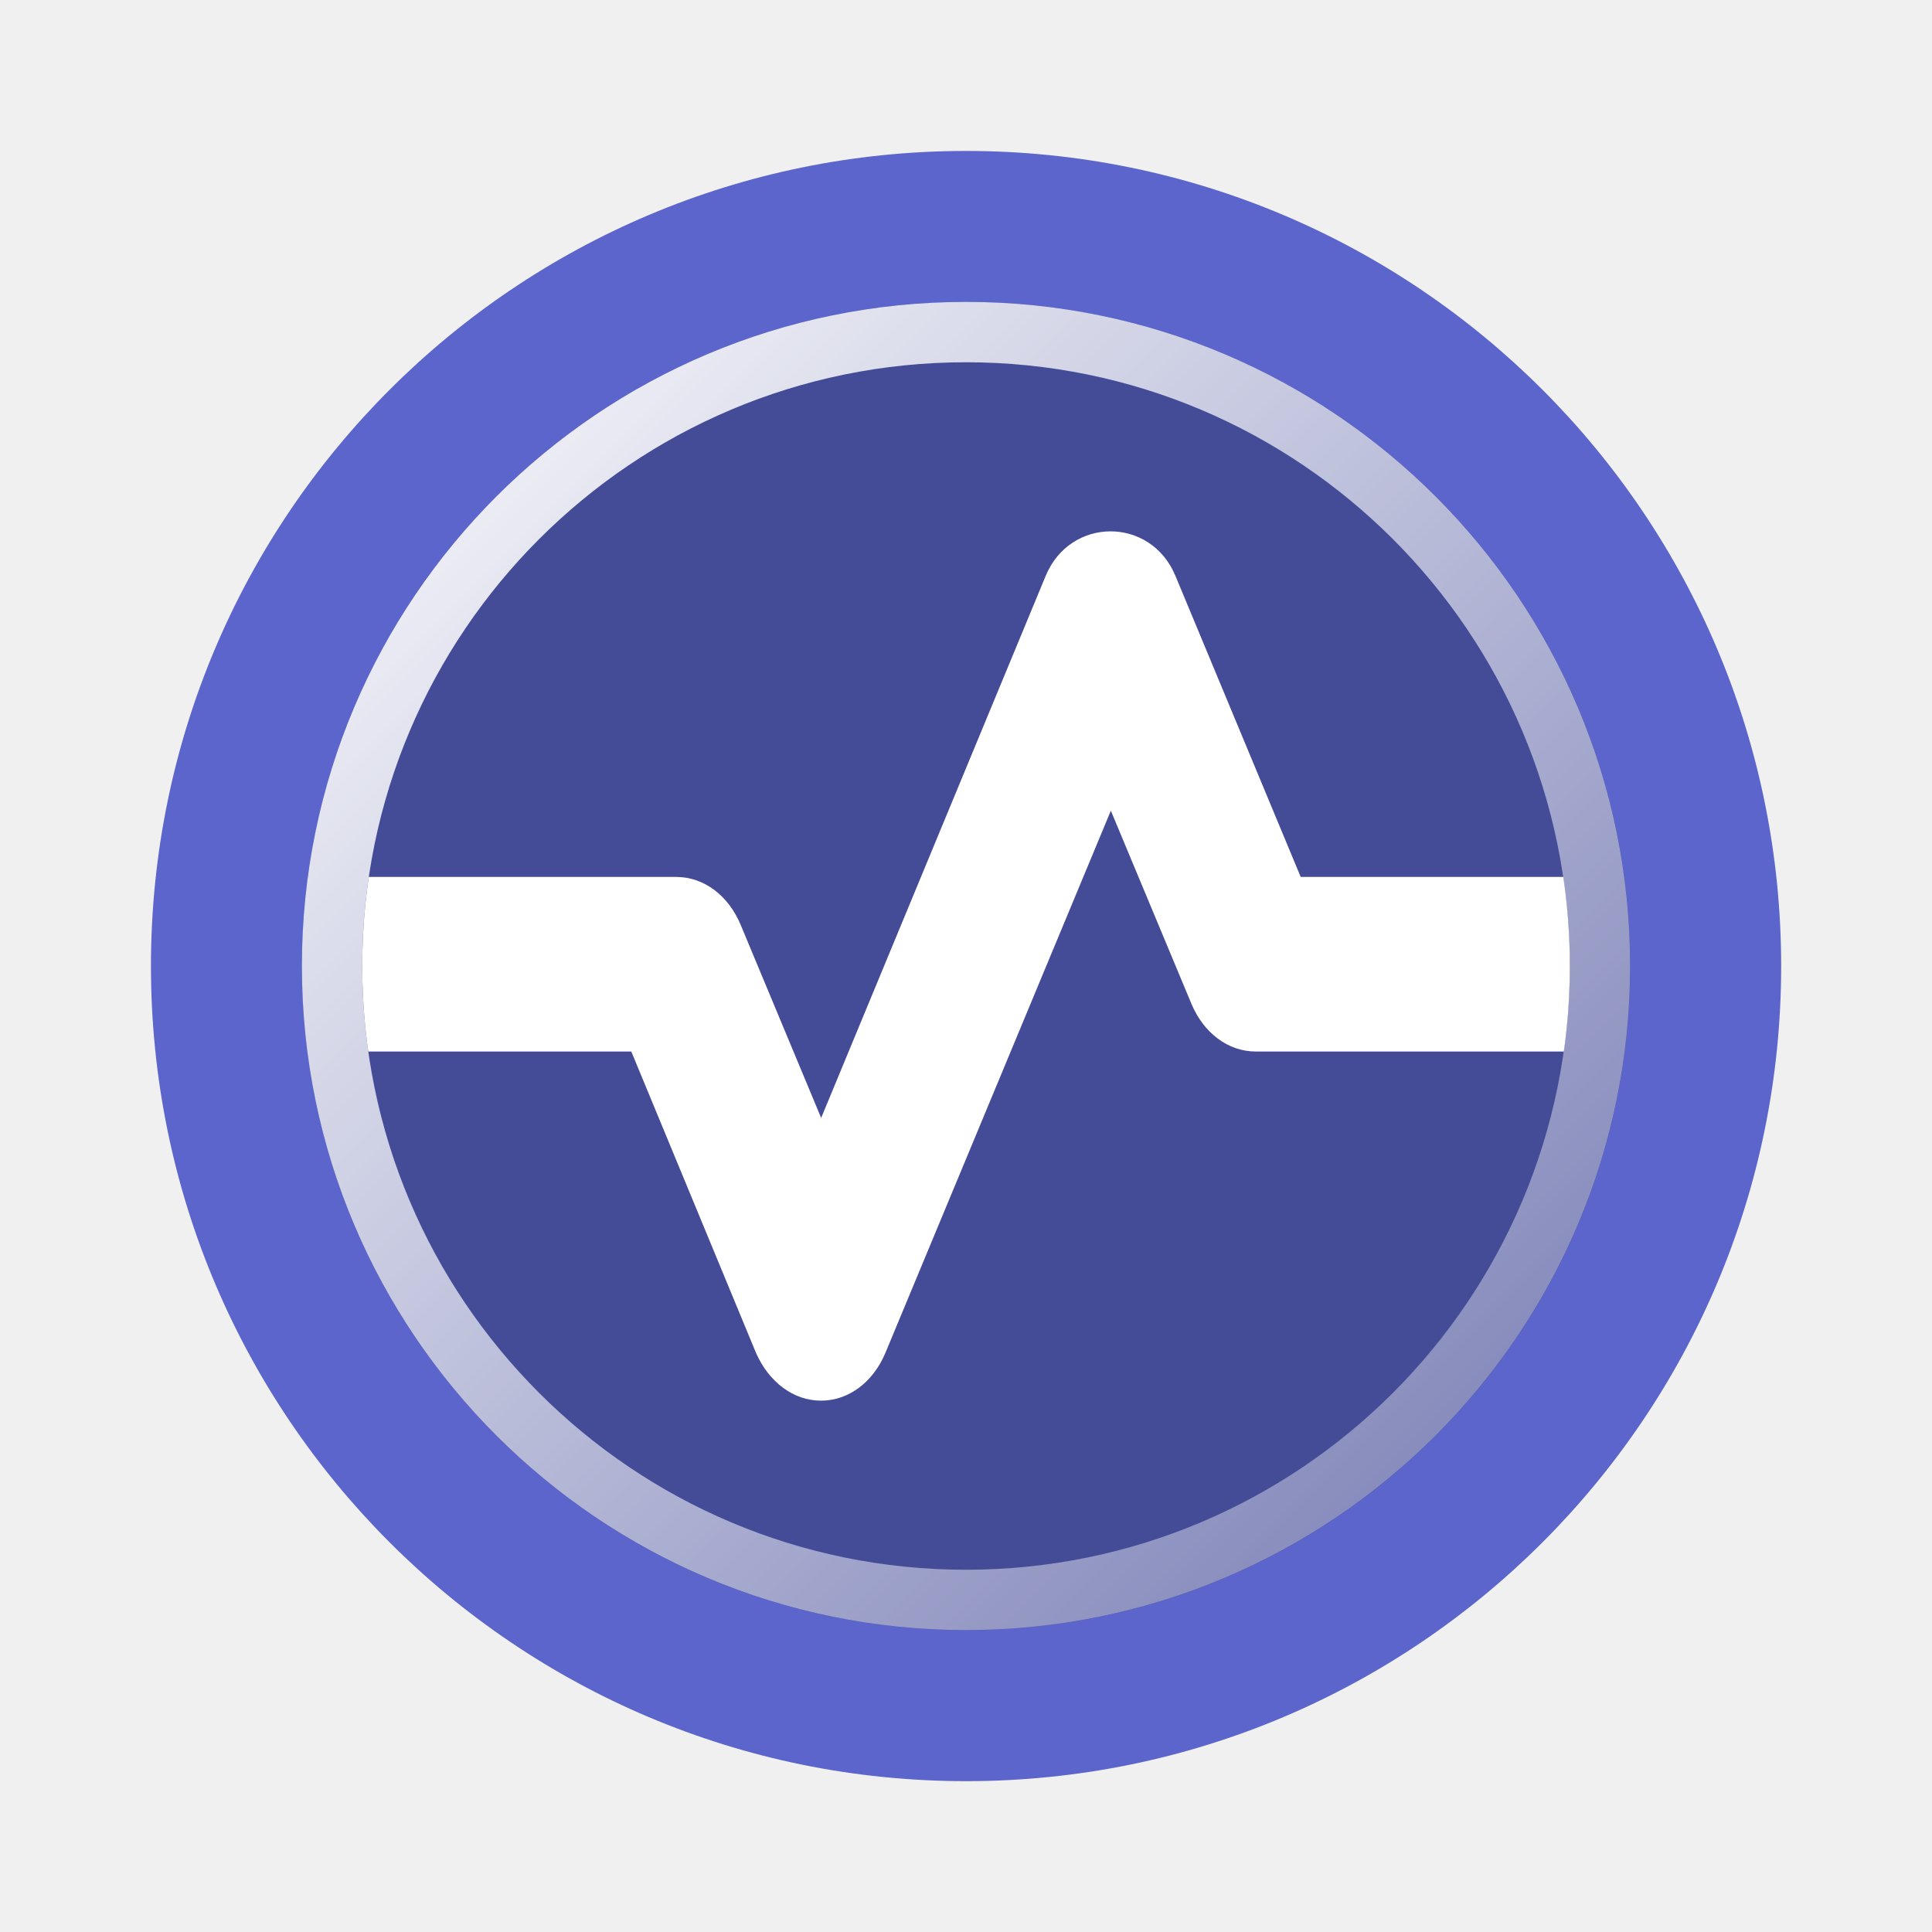
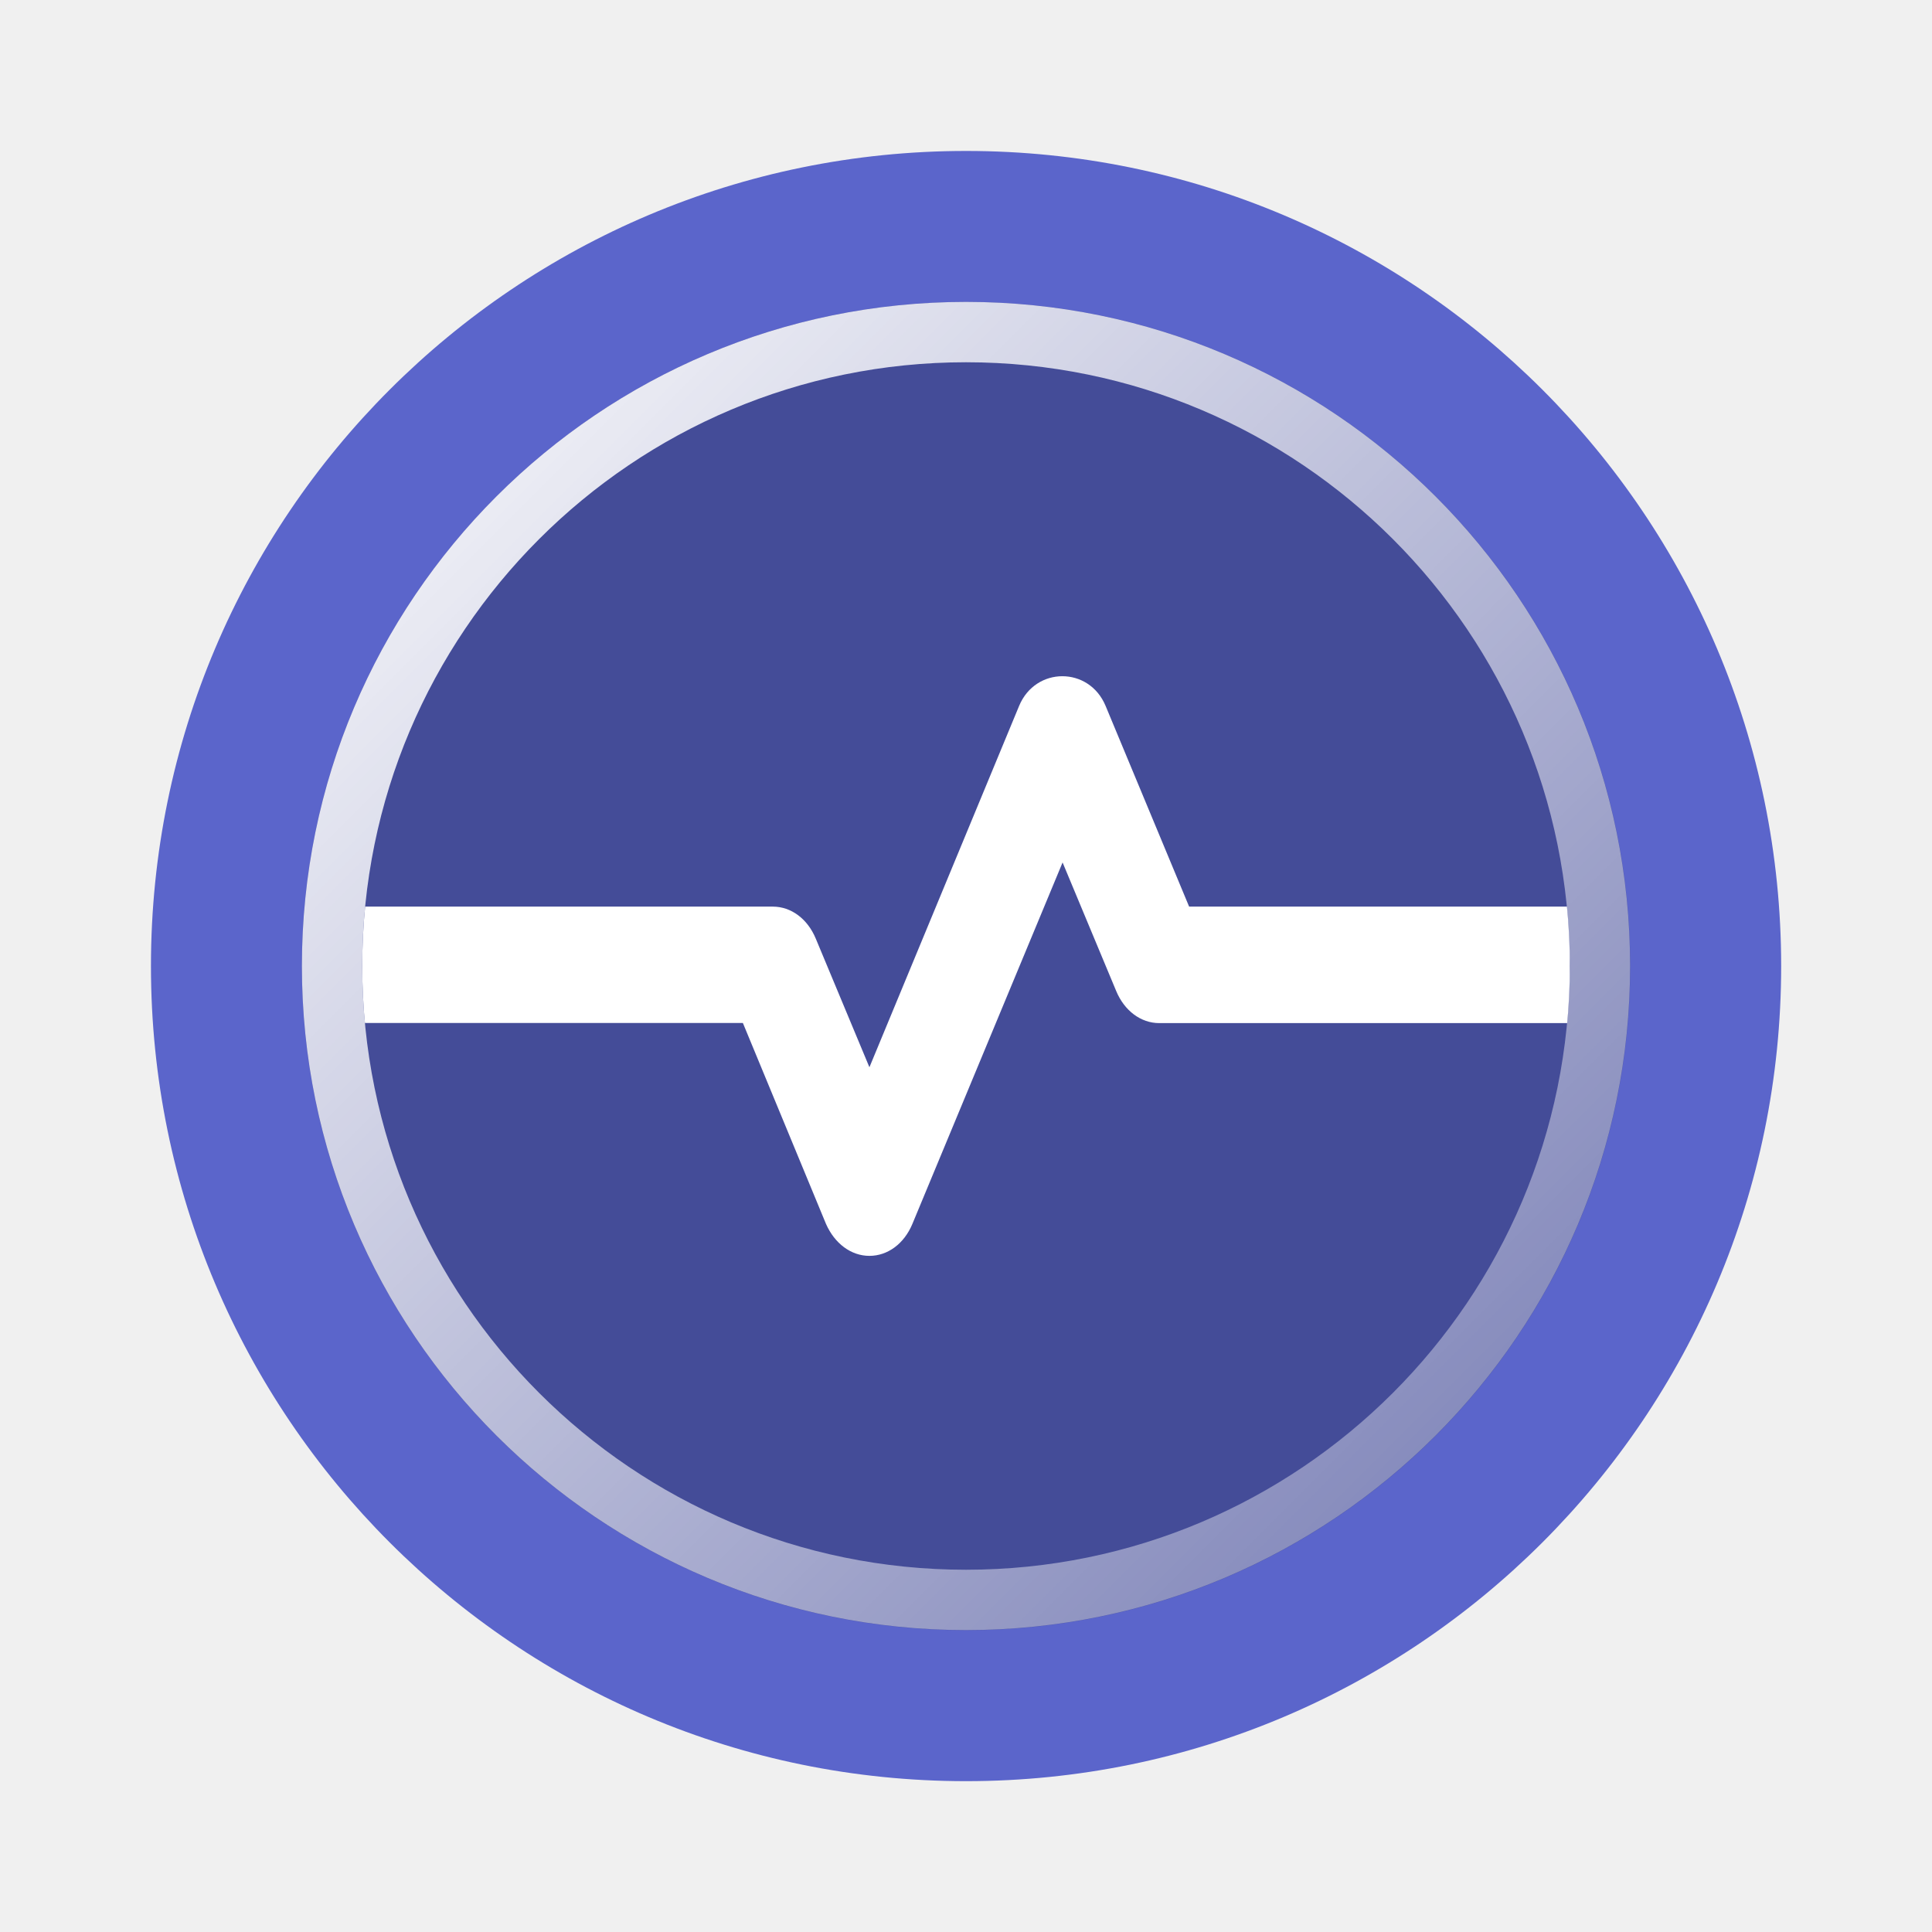
<svg xmlns="http://www.w3.org/2000/svg" xmlns:xlink="http://www.w3.org/1999/xlink" width="64" height="64" viewBox="0 0 16.933 16.933" version="1.1" id="svg39">
  <defs id="defs17">
    <linearGradient id="linearGradient1832">
      <stop style="stop-color:#ffffff;stop-opacity:1;" offset="0" id="stop1828" />
      <stop style="stop-color:#ffffff;stop-opacity:0.251;" offset="1" id="stop1830" />
    </linearGradient>
    <linearGradient id="b" x1="32" x2="53.891" y1="43.543" y2="43.543" gradientTransform="matrix(0.26458,0,0,0.26458,0.01435938,0.1204377)" gradientUnits="userSpaceOnUse">
      <stop stop-color="#b9c0ff" offset="0" id="stop2" />
      <stop stop-color="#7380ff" offset="1" id="stop4" />
    </linearGradient>
    <linearGradient id="a" x1="10" x2="53.891" y1="32" y2="32" gradientTransform="matrix(0.2652507,0,0,0.26459,-0.00692665,-3.1813129e-4)" gradientUnits="userSpaceOnUse">
      <stop stop-color="#fff" offset="0" id="stop7" />
      <stop stop-color="#fff" stop-opacity="0" offset="1" id="stop9" />
    </linearGradient>
    <linearGradient id="c" x1="32" x2="32" y1="32" y2="6" gradientTransform="scale(.26458)" gradientUnits="userSpaceOnUse">
      <stop stop-color="#fff" offset="0" id="stop12" />
      <stop stop-color="#fff" offset="1" id="stop14" />
    </linearGradient>
    <linearGradient xlink:href="#linearGradient1832" id="linearGradient1834" x1="-13.246" y1="3.173" x2="-1.605" y2="14.814" gradientUnits="userSpaceOnUse" gradientTransform="translate(15.89175,-0.5267478)" />
    <clipPath clipPathUnits="userSpaceOnUse" id="clipPath2069">
      <circle cx="11.998" cy="12" opacity="0.25" id="circle2071" style="fill:#444c98;fill-opacity:1;stroke-width:3.779" r="22" />
    </clipPath>
    <mask maskUnits="userSpaceOnUse" id="mask2134">
      <path id="path2136" style="fill:url(#linearGradient2138);fill-opacity:1;stroke-width:3.779" d="m 11.998,-10 a 22,22 0 0 0 -22,22 22,22 0 0 0 22,22 22,22 0 0 0 22,-22 22,22 0 0 0 -22,-22 z m 0,2 A 20,20 0 0 1 31.998,12 20,20 0 0 1 11.998,32 20,20 0 0 1 -8.002,12 20,20 0 0 1 11.998,-8 Z" />
    </mask>
    <linearGradient xlink:href="#linearGradient1832" id="linearGradient2138" gradientUnits="userSpaceOnUse" gradientTransform="matrix(3.779602,0,0,3.779602,40.06226,-21.99107)" x1="-13.246" y1="3.173" x2="-1.605" y2="14.814" />
    <clipPath clipPathUnits="userSpaceOnUse" id="clipPath2172">
      <circle cx="8.467" cy="8.467" opacity="0.25" id="circle2174" style="opacity:1;fill:#984444;fill-opacity:1;stroke-width:0.909" r="5.292" />
    </clipPath>
  </defs>
  <circle cx="8.467" cy="8.467" fill="#5b65cb" fill-rule="evenodd" id="circle19" style="stroke-width:1" r="7.144" />
  <g fill-rule="evenodd" id="g37">
    <circle cx="8.467" cy="8.467" opacity="0.25" id="circle23" style="stroke-width:1;opacity:1;fill:#444c98;fill-opacity:1" r="5.821" />
    <path id="circle23-3" style="opacity:1;fill:url(#linearGradient1834);fill-opacity:1;stroke-width:1" d="M 8.467,2.646 A 5.821,5.821 0 0 0 2.646,8.467 5.821,5.821 0 0 0 8.467,14.287 5.821,5.821 0 0 0 14.287,8.467 5.821,5.821 0 0 0 8.467,2.646 Z m 0,0.529 A 5.292,5.292 0 0 1 13.758,8.467 5.292,5.292 0 0 1 8.467,13.758 5.292,5.292 0 0 1 3.175,8.467 5.292,5.292 0 0 1 8.467,3.175 Z" />
  </g>
  <g id="g2170" clip-path="url(#clipPath2172)">
-     <path d="m 10.302,5.047 c -0.216,-0.52 -0.921,-0.52 -1.137,0 L 7.197,9.798 6.492,8.107 C 6.384,7.847 6.168,7.686 5.927,7.686 H 2.117 v 1.53 h 3.416 l 1.092,2.639 c 0.114,0.26 0.33,0.421 0.571,0.421 0.241,0 0.457,-0.161 0.565,-0.421 L 9.736,7.105 10.441,8.795 c 0.108,0.26 0.324,0.421 0.565,0.421 h 3.81 V 7.686 h -3.416 z" id="path278" style="fill:#ffffff;fill-opacity:1;stroke-width:0.697" />
+     <path d="m 9.69,6.187 c -0.144,-0.347 -0.614,-0.347 -0.758,0 L 7.62,9.354 7.15,8.227 C 7.078,8.053 6.934,7.946 6.773,7.946 H 3.175 v 1.02 h 3.336 l 0.728,1.76 c 0.076,0.173 0.22,0.281 0.381,0.281 0.161,0 0.305,-0.107 0.377,-0.281 L 9.313,7.559 9.783,8.686 c 0.072,0.173 0.216,0.281 0.377,0.281 h 3.598 V 7.946 h -3.336 z" id="path278" style="fill:#ffffff;fill-opacity:1;stroke-width:0.465" />
  </g>
</svg>
